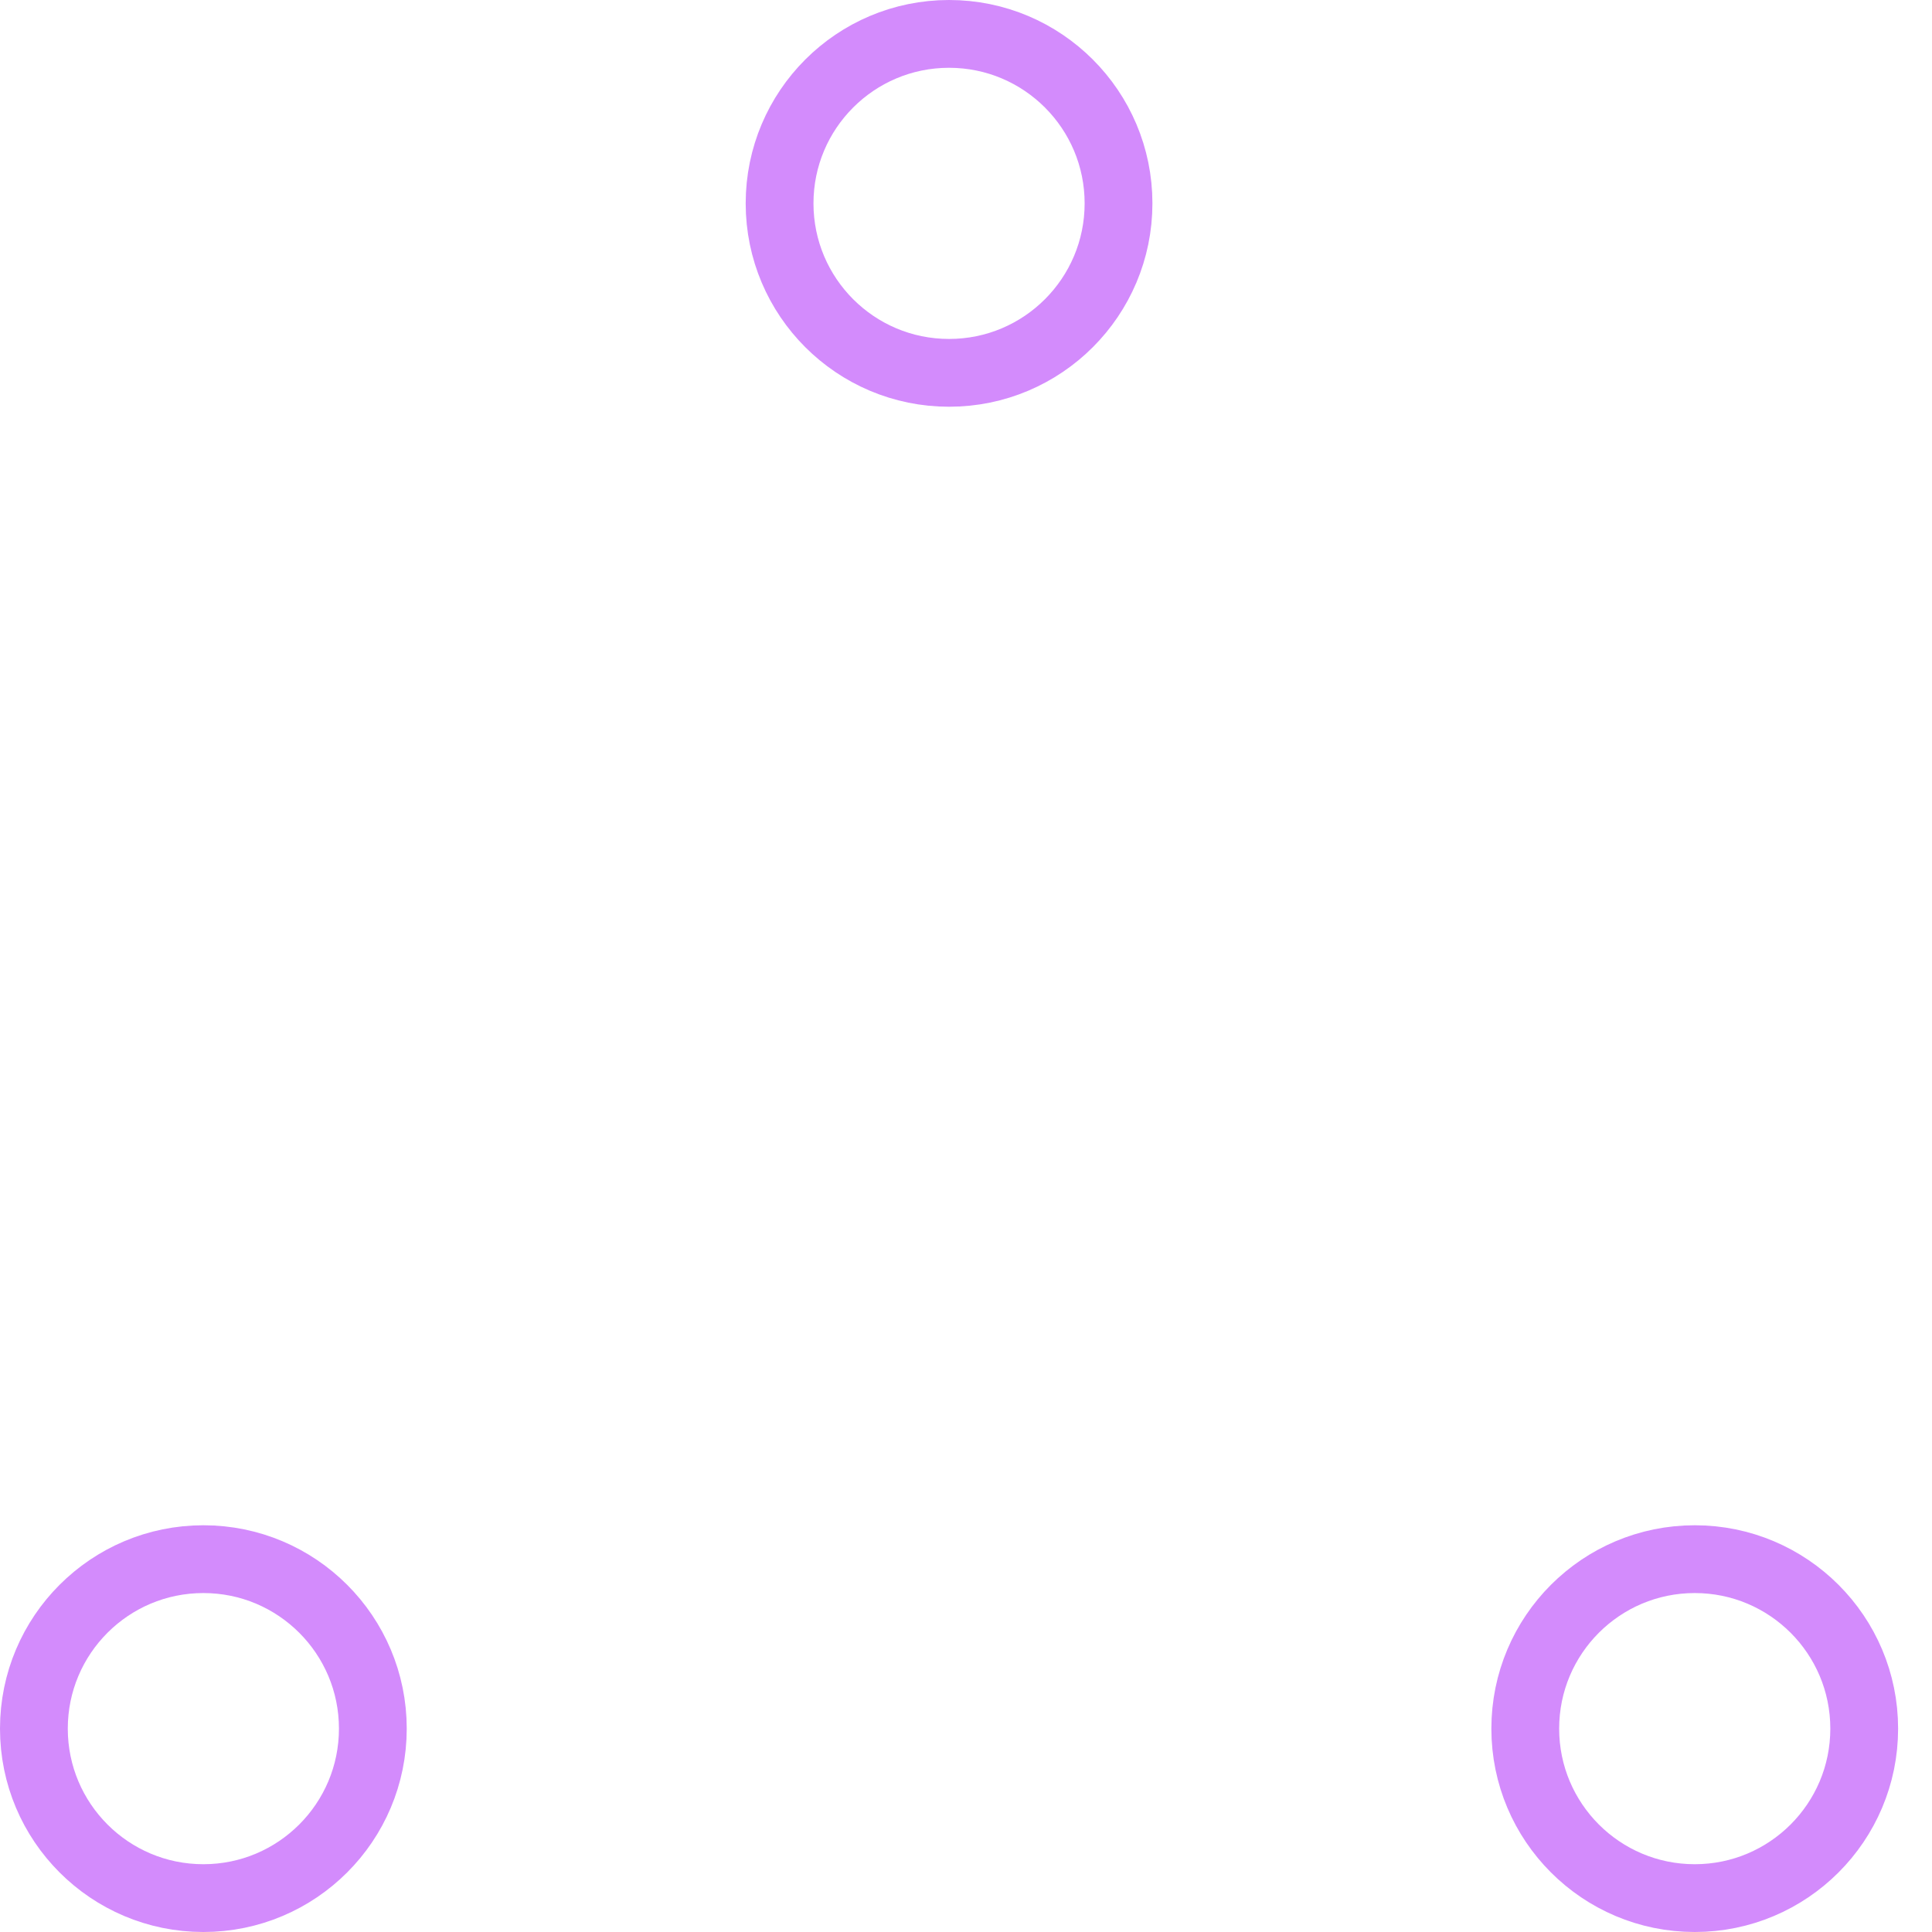
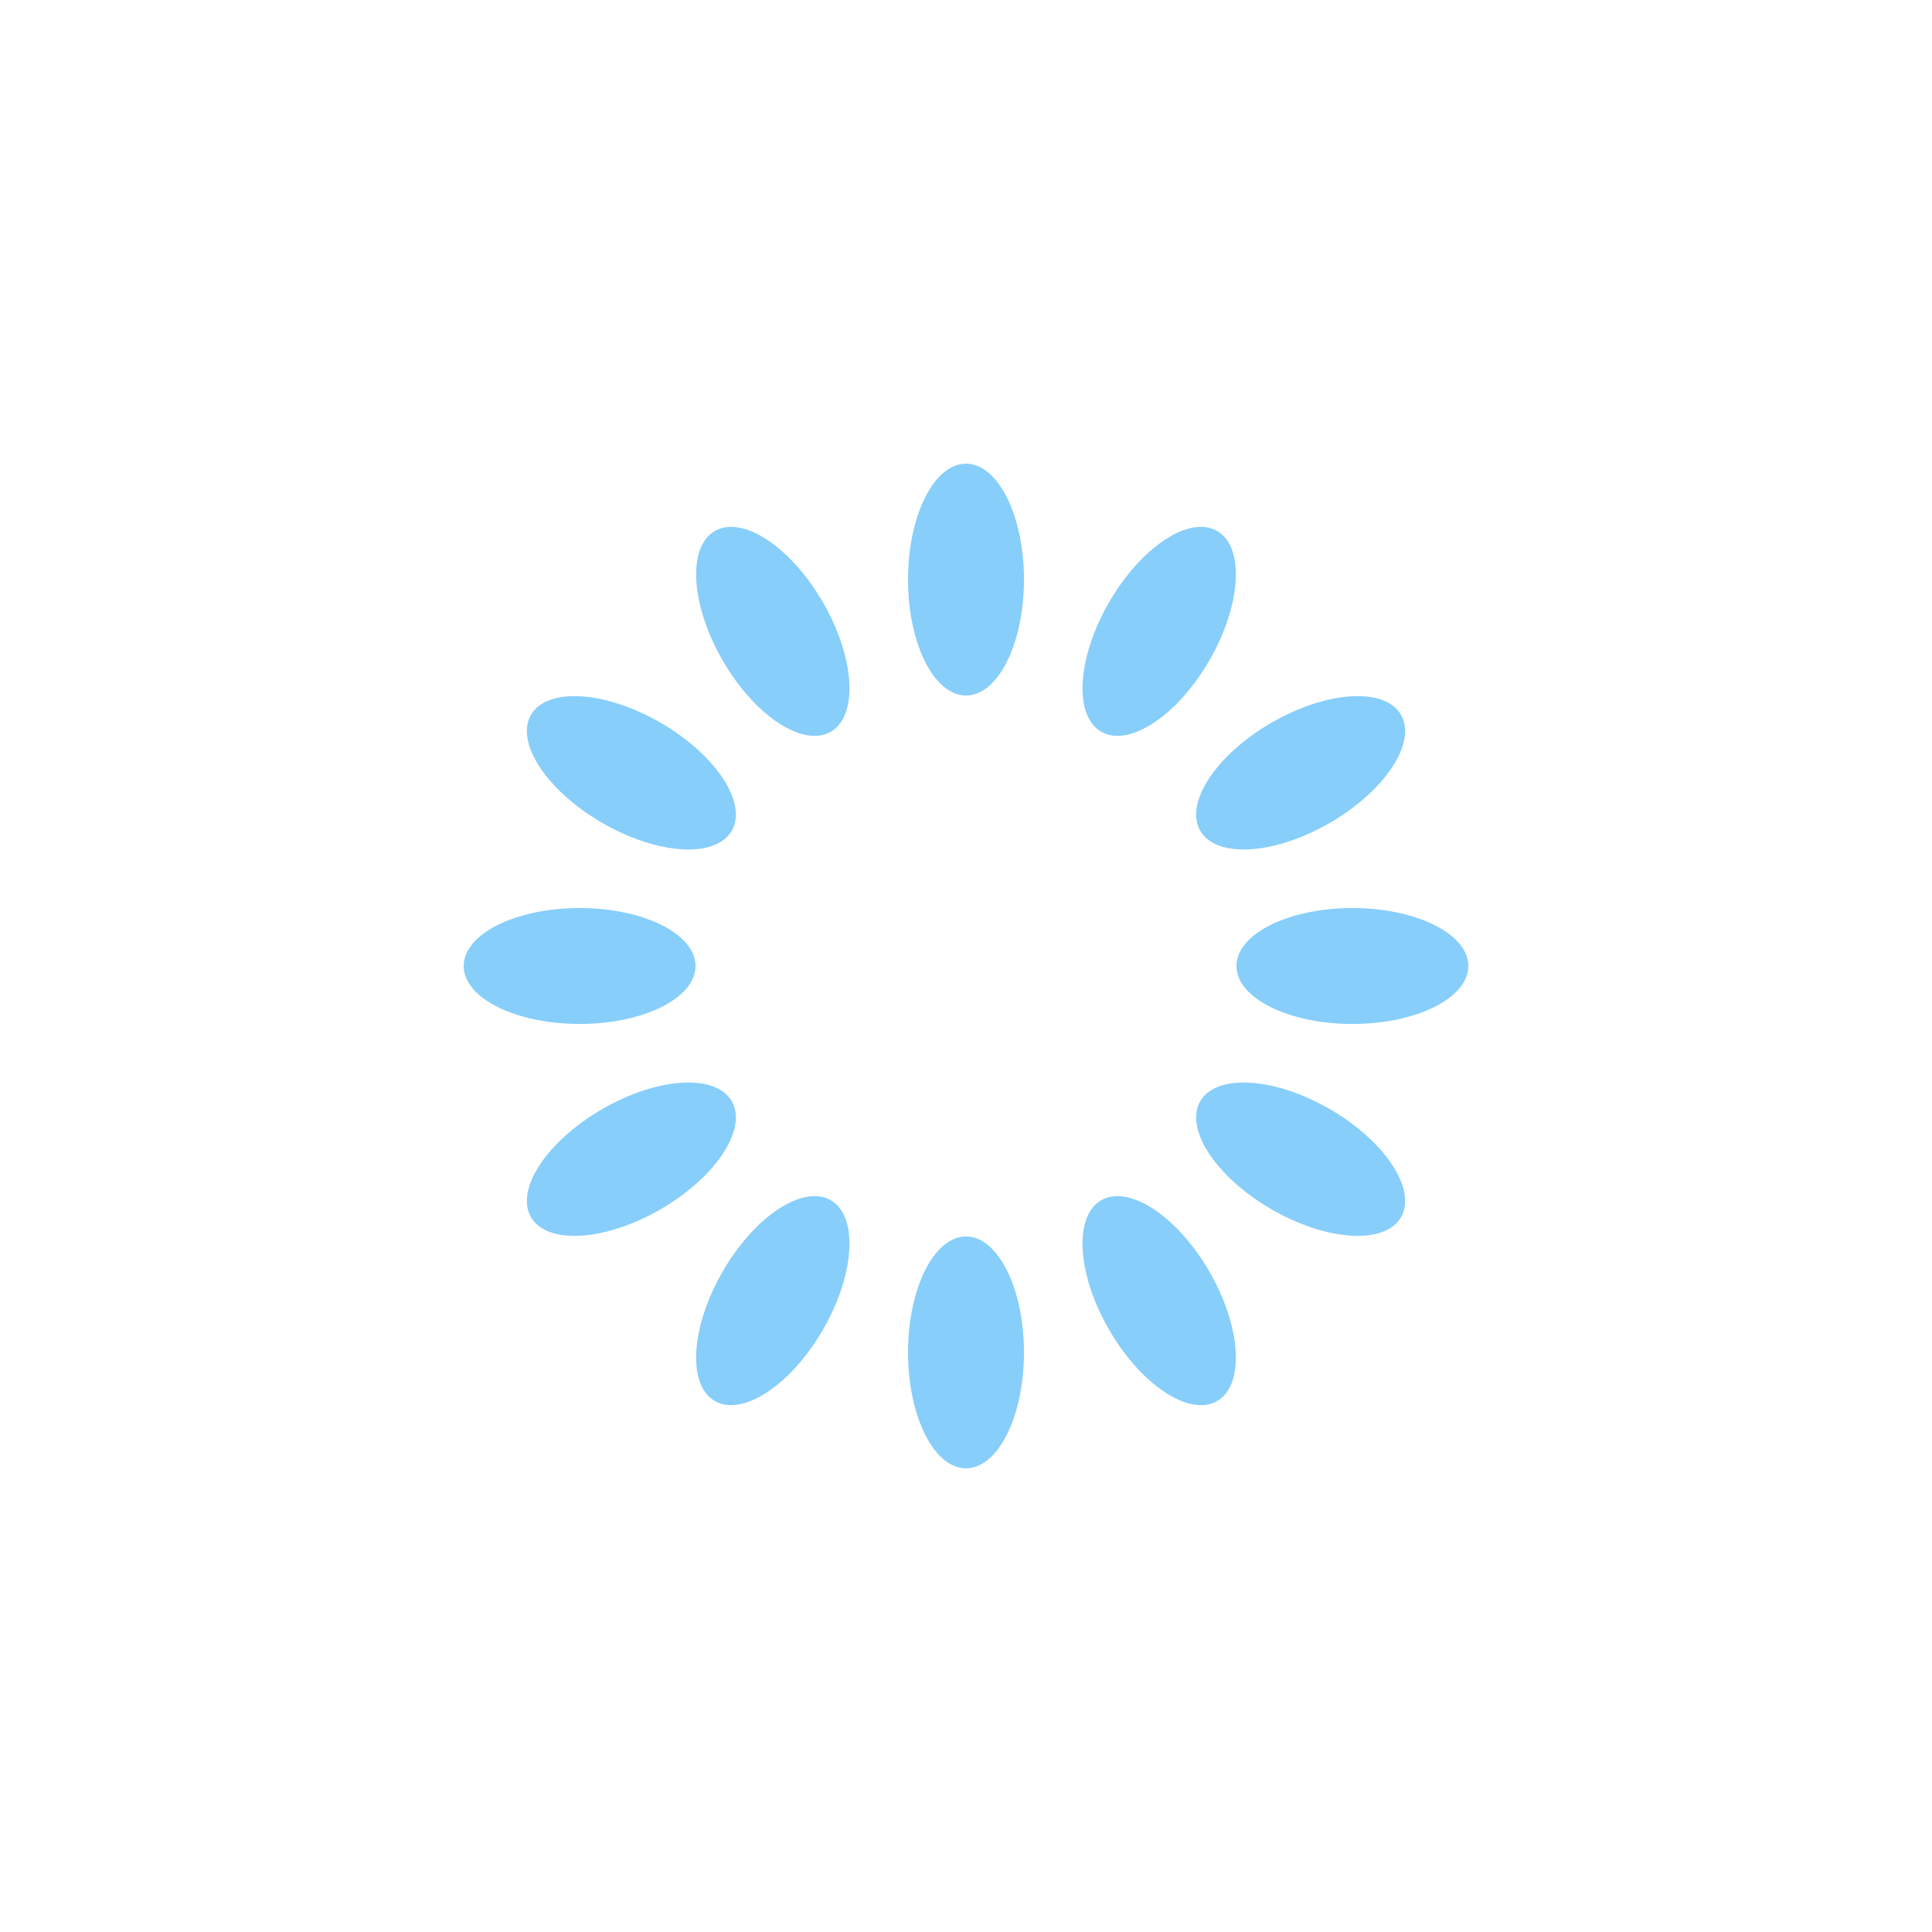
- <svg xmlns="http://www.w3.org/2000/svg" width="80" height="80" viewBox="0 0 57 57" stroke="#d38bfc">
-   <g fill="none" fill-rule="evenodd">
-     <g transform="translate(1 1)" stroke-width="2">
-       <circle cx="5" cy="50" r="5">
-         <animate attributeName="cy" begin="0s" dur="2.2s" values="50;5;50;50" calcMode="linear" repeatCount="indefinite" />
-         <animate attributeName="cx" begin="0s" dur="2.2s" values="5;27;49;5" calcMode="linear" repeatCount="indefinite" />
-       </circle>
-       <circle cx="27" cy="5" r="5">
-         <animate attributeName="cy" begin="0s" dur="2.2s" from="5" to="5" values="5;50;50;5" calcMode="linear" repeatCount="indefinite" />
-         <animate attributeName="cx" begin="0s" dur="2.2s" from="27" to="27" values="27;49;5;27" calcMode="linear" repeatCount="indefinite" />
-       </circle>
-       <circle cx="49" cy="50" r="5">
-         <animate attributeName="cy" begin="0s" dur="2.2s" values="50;50;5;50" calcMode="linear" repeatCount="indefinite" />
-         <animate attributeName="cx" from="49" to="49" begin="0s" dur="2.2s" values="49;5;27;49" calcMode="linear" repeatCount="indefinite" />
-       </circle>
+ <svg xmlns="http://www.w3.org/2000/svg" viewBox="0 0 100 100" preserveAspectRatio="xMidYMid" width="200" height="200" style="shape-rendering: auto; display: block; background: transparent;">
+   <g>
+     <g transform="rotate(0 50 50)">
+       <rect fill="#87cefa" height="12" width="6" ry="6" rx="3" y="24" x="47">
+         <animate repeatCount="indefinite" begin="-0.917s" dur="1s" keyTimes="0;1" values="1;0" attributeName="opacity" />
+       </rect>
    </g>
+     <g transform="rotate(30 50 50)">
+       <rect fill="#87cefa" height="12" width="6" ry="6" rx="3" y="24" x="47">
+         <animate repeatCount="indefinite" begin="-0.833s" dur="1s" keyTimes="0;1" values="1;0" attributeName="opacity" />
+       </rect>
+     </g>
+     <g transform="rotate(60 50 50)">
+       <rect fill="#87cefa" height="12" width="6" ry="6" rx="3" y="24" x="47">
+         <animate repeatCount="indefinite" begin="-0.75s" dur="1s" keyTimes="0;1" values="1;0" attributeName="opacity" />
+       </rect>
+     </g>
+     <g transform="rotate(90 50 50)">
+       <rect fill="#87cefa" height="12" width="6" ry="6" rx="3" y="24" x="47">
+         <animate repeatCount="indefinite" begin="-0.667s" dur="1s" keyTimes="0;1" values="1;0" attributeName="opacity" />
+       </rect>
+     </g>
+     <g transform="rotate(120 50 50)">
+       <rect fill="#87cefa" height="12" width="6" ry="6" rx="3" y="24" x="47">
+         <animate repeatCount="indefinite" begin="-0.583s" dur="1s" keyTimes="0;1" values="1;0" attributeName="opacity" />
+       </rect>
+     </g>
+     <g transform="rotate(150 50 50)">
+       <rect fill="#87cefa" height="12" width="6" ry="6" rx="3" y="24" x="47">
+         <animate repeatCount="indefinite" begin="-0.5s" dur="1s" keyTimes="0;1" values="1;0" attributeName="opacity" />
+       </rect>
+     </g>
+     <g transform="rotate(180 50 50)">
+       <rect fill="#87cefa" height="12" width="6" ry="6" rx="3" y="24" x="47">
+         <animate repeatCount="indefinite" begin="-0.417s" dur="1s" keyTimes="0;1" values="1;0" attributeName="opacity" />
+       </rect>
+     </g>
+     <g transform="rotate(210 50 50)">
+       <rect fill="#87cefa" height="12" width="6" ry="6" rx="3" y="24" x="47">
+         <animate repeatCount="indefinite" begin="-0.333s" dur="1s" keyTimes="0;1" values="1;0" attributeName="opacity" />
+       </rect>
+     </g>
+     <g transform="rotate(240 50 50)">
+       <rect fill="#87cefa" height="12" width="6" ry="6" rx="3" y="24" x="47">
+         <animate repeatCount="indefinite" begin="-0.25s" dur="1s" keyTimes="0;1" values="1;0" attributeName="opacity" />
+       </rect>
+     </g>
+     <g transform="rotate(270 50 50)">
+       <rect fill="#87cefa" height="12" width="6" ry="6" rx="3" y="24" x="47">
+         <animate repeatCount="indefinite" begin="-0.167s" dur="1s" keyTimes="0;1" values="1;0" attributeName="opacity" />
+       </rect>
+     </g>
+     <g transform="rotate(300 50 50)">
+       <rect fill="#87cefa" height="12" width="6" ry="6" rx="3" y="24" x="47">
+         <animate repeatCount="indefinite" begin="-0.083s" dur="1s" keyTimes="0;1" values="1;0" attributeName="opacity" />
+       </rect>
+     </g>
+     <g transform="rotate(330 50 50)">
+       <rect fill="#87cefa" height="12" width="6" ry="6" rx="3" y="24" x="47">
+         <animate repeatCount="indefinite" begin="0s" dur="1s" keyTimes="0;1" values="1;0" attributeName="opacity" />
+       </rect>
+     </g>
+     <g />
  </g>
</svg>
